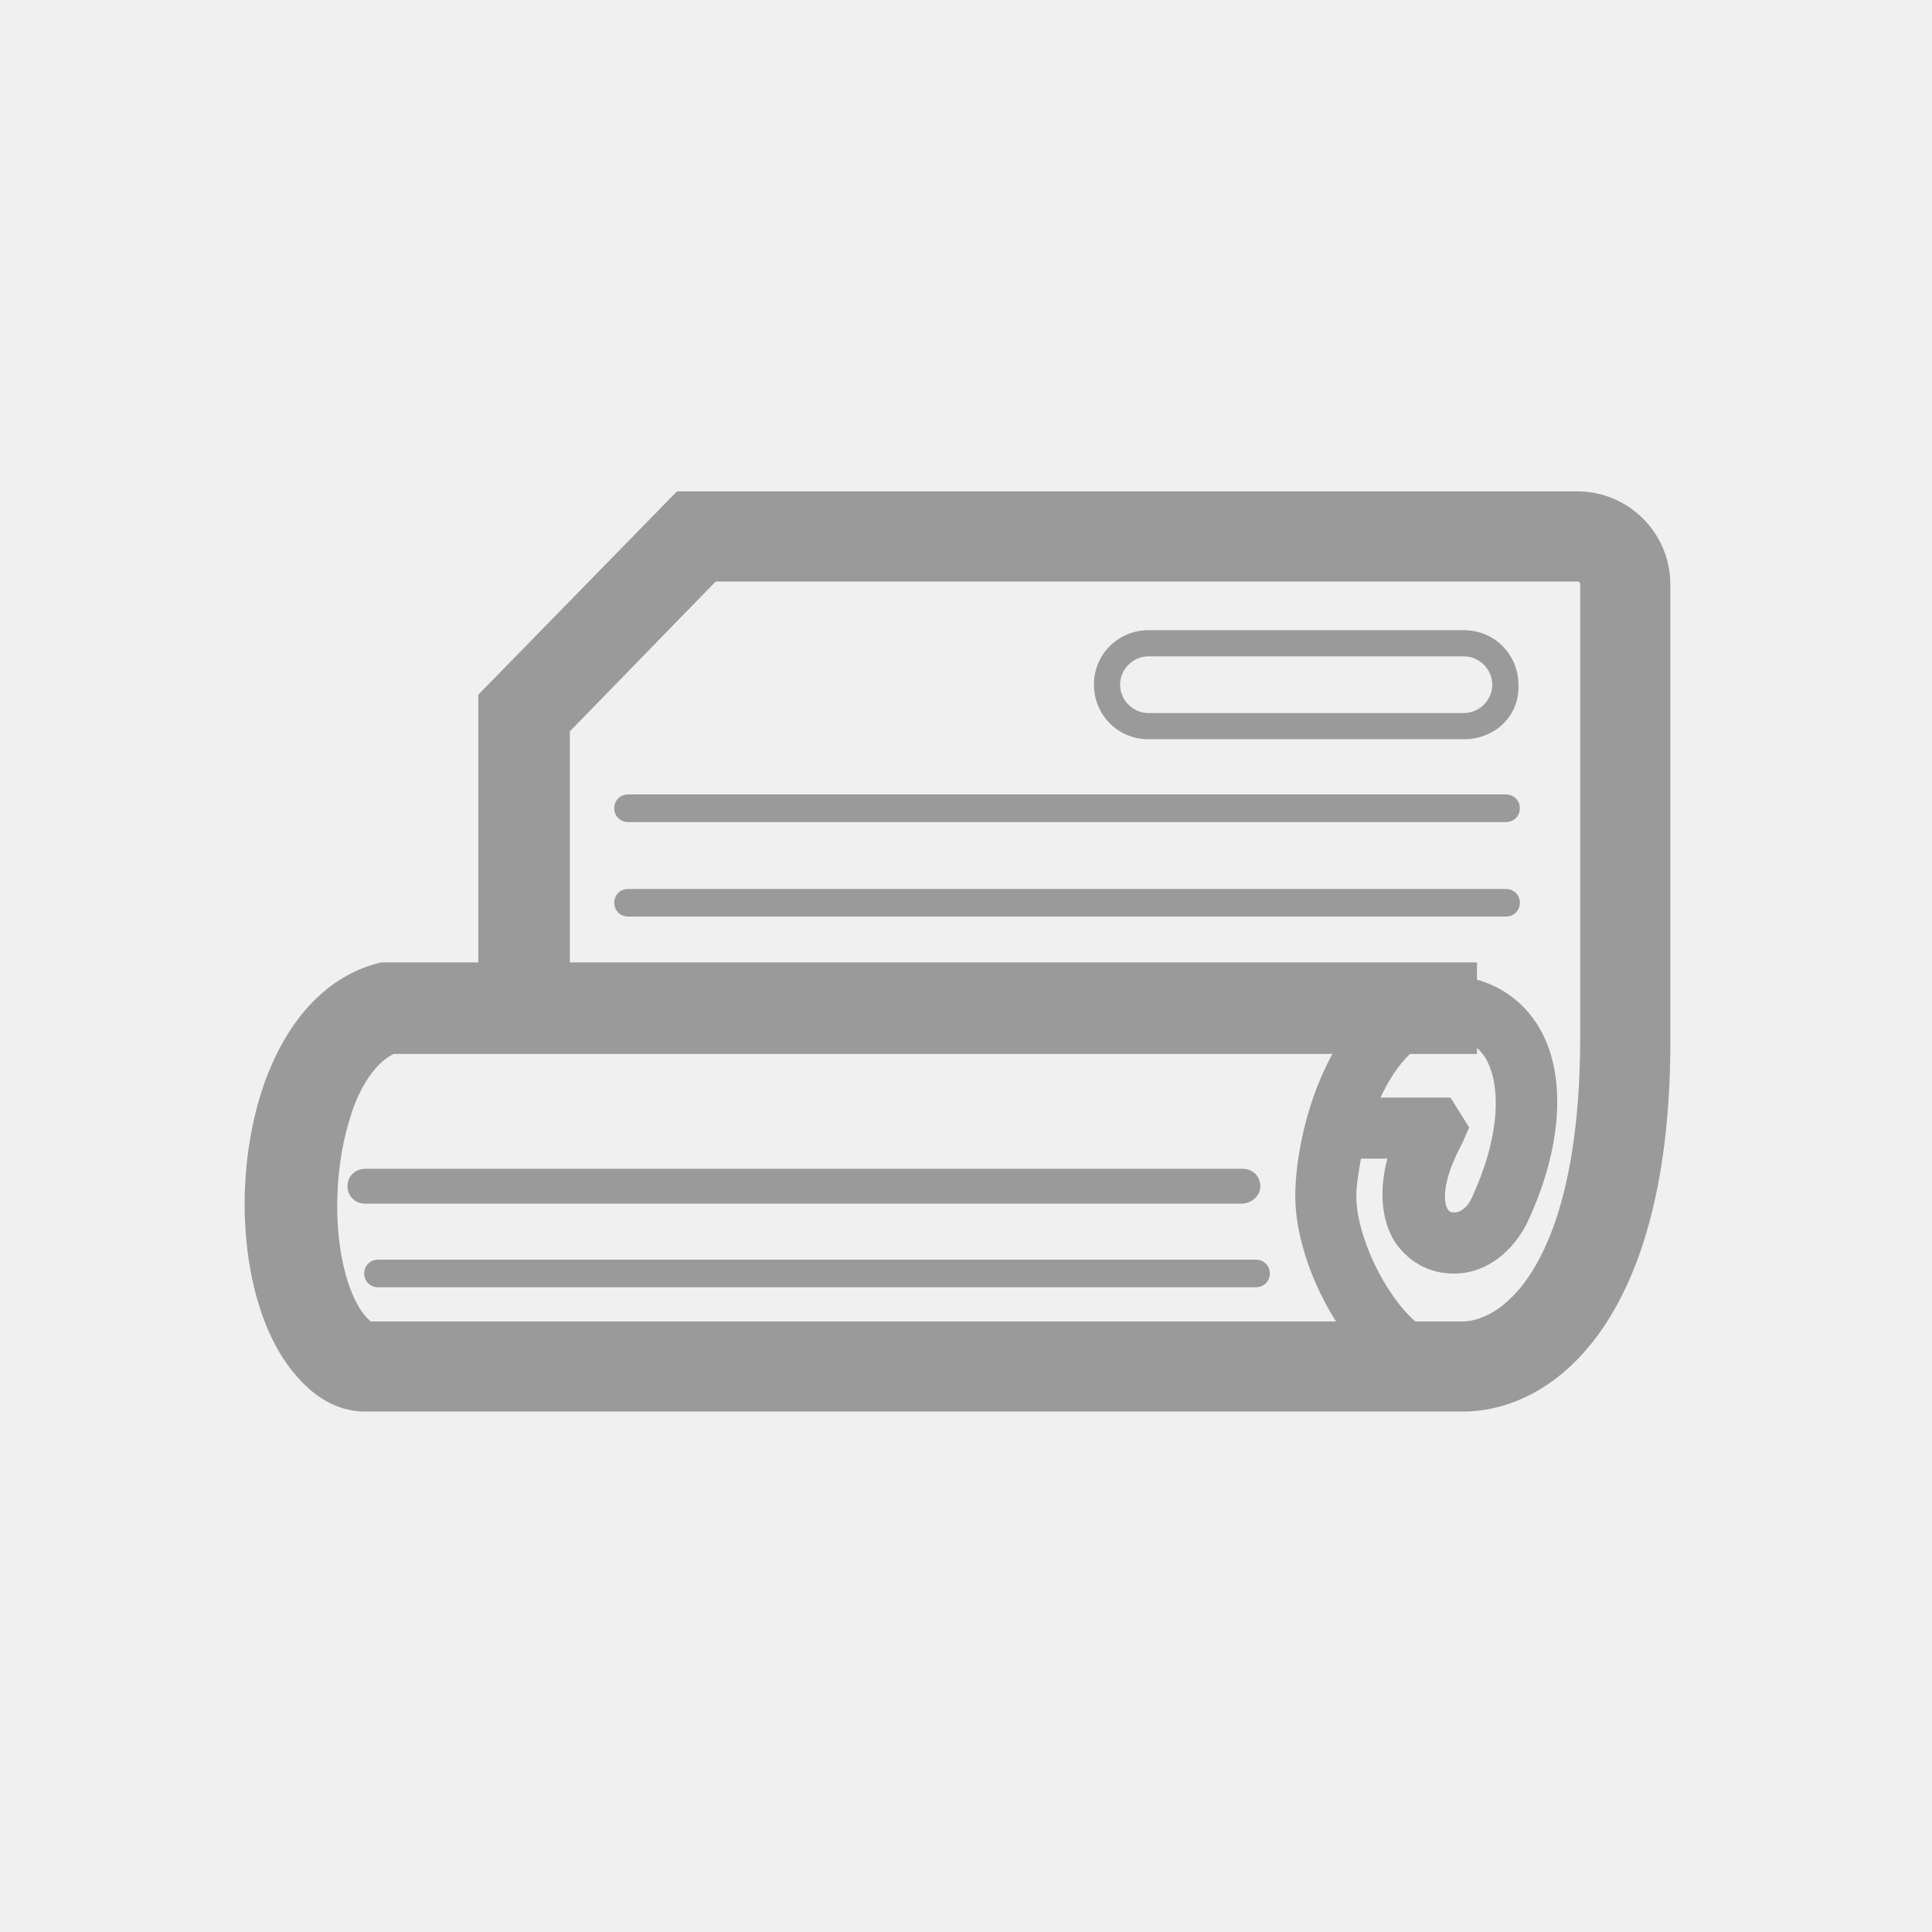
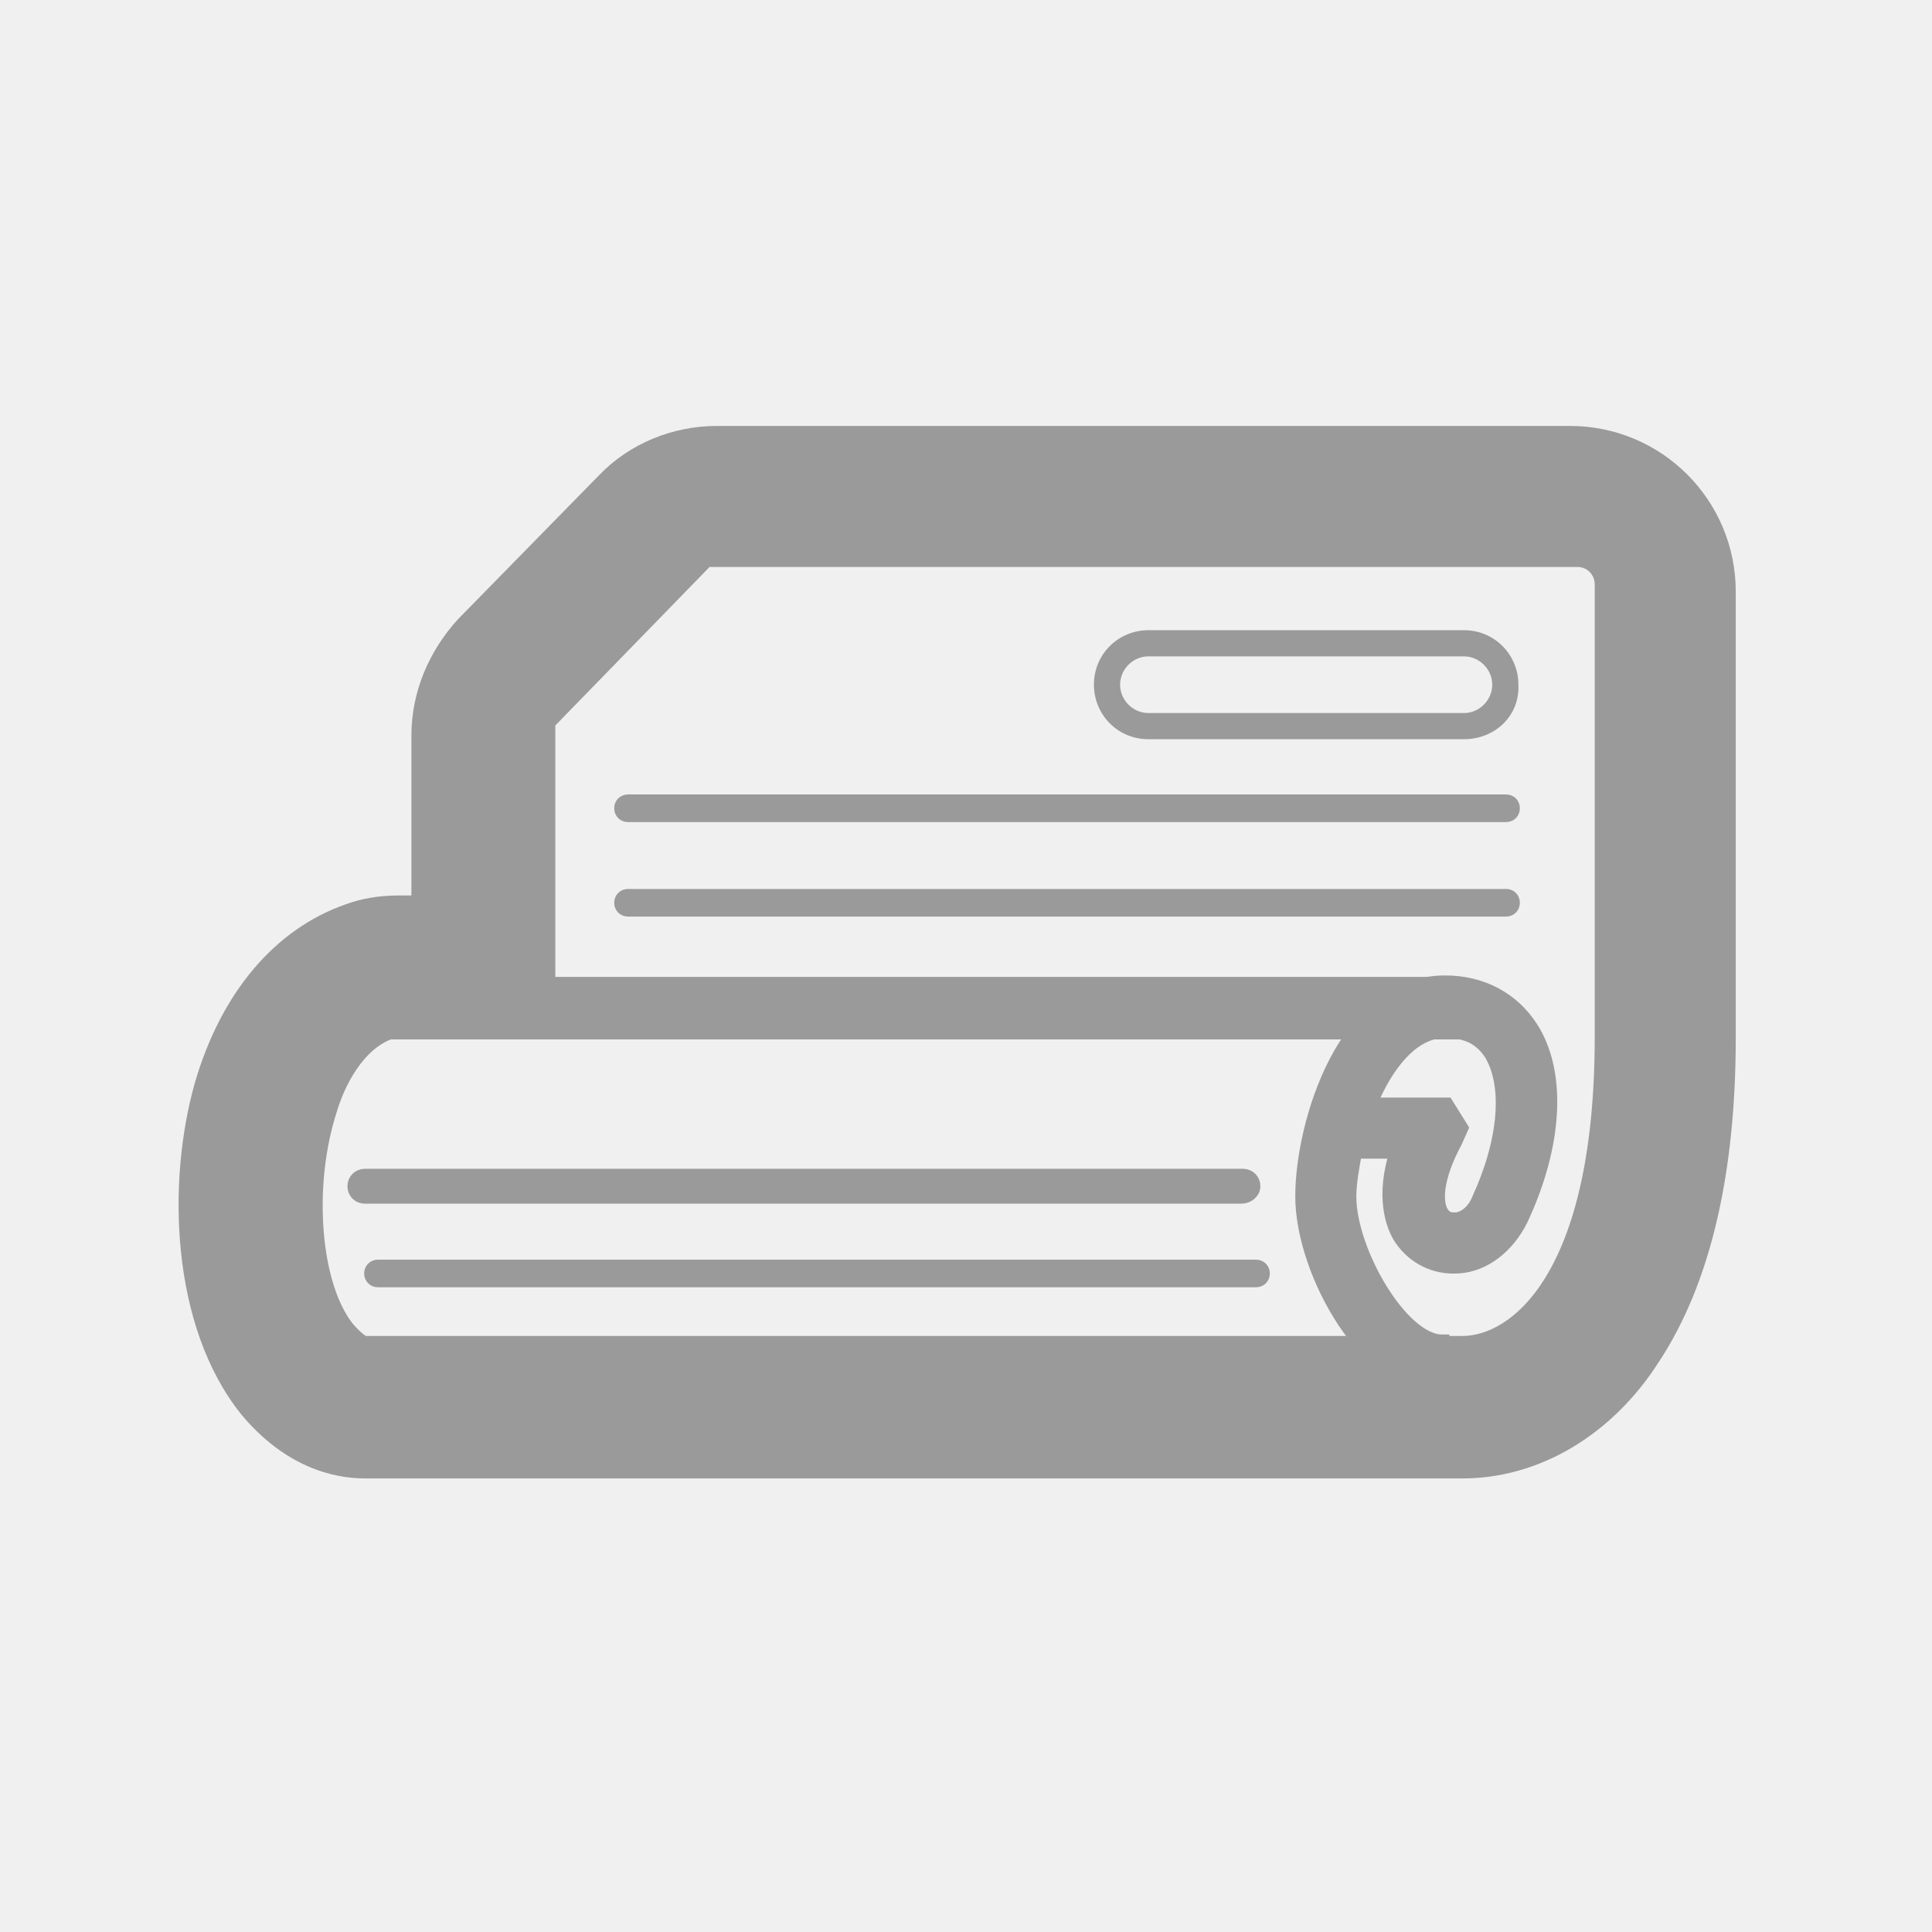
<svg xmlns="http://www.w3.org/2000/svg" version="1.1" x="0px" y="0px" viewBox="0 0 132.9 132.9" style="enable-background:new 0 0 132.9 132.9;" xml:space="preserve">
  <style type="text/css">
	.st0{display:none;}
	.st1{display:inline;fill:url(#SVGID_1_);}
	.st2{display:inline;fill:url(#SVGID_2_);}
	.st3{display:inline;fill:url(#SVGID_3_);}
	.st4{display:inline;fill:url(#SVGID_4_);}
	.st5{display:inline;fill:url(#SVGID_5_);}
	.st6{display:inline;}
	.st7{fill:#FFFFFF;}
	.st8{display:inline;fill:#FFFFFF;stroke:#FFFFFF;stroke-miterlimit:10;}
	.st9{display:inline;fill:#FFFFFF;}
	.st10{display:inline;fill:#FFFFFF;stroke:#FFFFFF;stroke-width:0.5;stroke-miterlimit:10;}
	.st11{fill:url(#SVGID_6_);}
	.st12{fill:url(#SVGID_7_);}
	.st13{fill:url(#SVGID_8_);}
	.st14{fill:url(#SVGID_9_);}
	.st15{fill:url(#SVGID_10_);}
	.st16{display:inline;stroke:#000000;stroke-miterlimit:10;}
	.st17{display:inline;stroke:#000000;stroke-width:0.5;stroke-miterlimit:10;}
	.st18{display:none;fill:url(#SVGID_11_);}
	.st19{display:none;fill:url(#SVGID_12_);}
	.st20{display:none;fill:url(#SVGID_13_);}
	.st21{display:none;fill:url(#SVGID_14_);}
	.st22{display:none;fill:url(#SVGID_15_);}
- 	.st23{display:inline;fill:#9A9A9A;}
- 	.st24{display:none;fill:#9A9A9A;stroke:#9A9A9A;stroke-miterlimit:10;}
- 	.st25{fill:#9A9A9A;stroke:#9A9A9A;stroke-width:3;stroke-miterlimit:10;}
- 	.st26{display:none;fill:#FFFFFF;}
- 	.st27{fill:#9A9A9A;stroke:#9A9A9A;stroke-miterlimit:10;}
- 	.st28{fill:#9A9A9A;stroke:#9A9A9A;stroke-width:0.5;stroke-miterlimit:10;}
+ 	.st23{fill:#9A9A9A;}
+ 	.st24{fill:#9A9A9A;stroke:#9A9A9A;stroke-miterlimit:10;}
+ 	.st25{display:none;fill:#FFFFFF;}
+ 	.st26{fill:#9A9A9A;stroke:#9A9A9A;stroke-width:0.5;stroke-miterlimit:10;}
</style>
  <g id="Layer_3" class="st0">
    <linearGradient id="SVGID_1_" gradientUnits="userSpaceOnUse" x1="59.549" y1="112.031" x2="80.472" y2="-26.147">
      <stop offset="7.737604e-003" style="stop-color:#000000" />
      <stop offset="0.123" style="stop-color:#000000" />
      <stop offset="0.144" style="stop-color:#000000;stop-opacity:0.972" />
      <stop offset="0.27" style="stop-color:#000000;stop-opacity:0.8" />
      <stop offset="0.285" style="stop-color:#000000;stop-opacity:0.73" />
      <stop offset="0.442" style="stop-color:#000000;stop-opacity:0" />
      <stop offset="0.469" style="stop-color:#000000;stop-opacity:0" />
      <stop offset="0.63" style="stop-color:#000000;stop-opacity:0" />
      <stop offset="1" style="stop-color:#000000;stop-opacity:0" />
    </linearGradient>
    <path class="st1" d="M105.8,132.9H27.1c-15,0-27.1-12.1-27.1-27.1V27C0,12.1,12.1,0,27.1,0h78.8c15,0,27.1,12.1,27.1,27.1v78.8   C132.9,120.7,120.8,132.9,105.8,132.9z" />
    <linearGradient id="SVGID_2_" gradientUnits="userSpaceOnUse" x1="73.299" y1="152.455" x2="62.221" y2="13.142">
      <stop offset="7.737604e-003" style="stop-color:#000000" />
      <stop offset="0.123" style="stop-color:#000000" />
      <stop offset="0.144" style="stop-color:#000000" />
      <stop offset="0.27" style="stop-color:#000000" />
      <stop offset="0.278" style="stop-color:#000000;stop-opacity:0.912" />
      <stop offset="0.354" style="stop-color:#000000;stop-opacity:0" />
      <stop offset="0.394" style="stop-color:#000000;stop-opacity:0" />
      <stop offset="0.63" style="stop-color:#000000;stop-opacity:0" />
      <stop offset="1" style="stop-color:#000000;stop-opacity:0" />
    </linearGradient>
    <path class="st2" d="M105.8,132.9H27.1c-15,0-27.1-12.1-27.1-27.1V27C0,12.1,12.1,0,27.1,0h78.8c15,0,27.1,12.1,27.1,27.1v78.8   C132.9,120.7,120.8,132.9,105.8,132.9z" />
    <linearGradient id="SVGID_3_" gradientUnits="userSpaceOnUse" x1="112.856" y1="152.564" x2="46.588" y2="29.522">
      <stop offset="7.737604e-003" style="stop-color:#000000" />
      <stop offset="0.123" style="stop-color:#000000" />
      <stop offset="0.144" style="stop-color:#000000" />
      <stop offset="0.27" style="stop-color:#000000" />
      <stop offset="0.275" style="stop-color:#000000;stop-opacity:0.912" />
      <stop offset="0.319" style="stop-color:#000000;stop-opacity:0" />
      <stop offset="0.364" style="stop-color:#000000;stop-opacity:0" />
      <stop offset="0.63" style="stop-color:#000000;stop-opacity:0" />
      <stop offset="1" style="stop-color:#000000;stop-opacity:0" />
    </linearGradient>
    <path class="st3" d="M105.8,132.9H27.1c-15,0-27.1-12.1-27.1-27.1V27C0,12.1,12.1,0,27.1,0h78.8c15,0,27.1,12.1,27.1,27.1v78.8   C132.9,120.7,120.8,132.9,105.8,132.9z" />
    <linearGradient id="SVGID_4_" gradientUnits="userSpaceOnUse" x1="13.442" y1="126.846" x2="105.603" y2="21.788">
      <stop offset="7.737604e-003" style="stop-color:#000000" />
      <stop offset="0.123" style="stop-color:#000000" />
      <stop offset="0.144" style="stop-color:#000000;stop-opacity:0.958" />
      <stop offset="0.27" style="stop-color:#000000;stop-opacity:0.7" />
      <stop offset="0.278" style="stop-color:#000000;stop-opacity:0.638" />
      <stop offset="0.361" style="stop-color:#000000;stop-opacity:0" />
      <stop offset="0.4" style="stop-color:#000000;stop-opacity:0" />
      <stop offset="0.63" style="stop-color:#000000;stop-opacity:0" />
      <stop offset="1" style="stop-color:#000000;stop-opacity:0" />
    </linearGradient>
    <path class="st4" d="M105.8,132.9H27.1c-15,0-27.1-12.1-27.1-27.1V27C0,12.1,12.1,0,27.1,0h78.8c15,0,27.1,12.1,27.1,27.1v78.8   C132.9,120.7,120.8,132.9,105.8,132.9z" />
    <radialGradient id="SVGID_5_" cx="72.79" cy="-1.588" r="137.797" gradientTransform="matrix(4.902837e-002 -0.9988 1.1986 5.883404e-002 71.1239 71.208)" gradientUnits="userSpaceOnUse">
      <stop offset="0" style="stop-color:#8C8C8C" />
      <stop offset="0.211" style="stop-color:#848484" />
      <stop offset="0.369" style="stop-color:#646464" />
      <stop offset="0.382" style="stop-color:#5E5E5E" />
      <stop offset="0.46" style="stop-color:#3F3F3F" />
      <stop offset="0.504" style="stop-color:#333333" />
      <stop offset="0.629" style="stop-color:#313131" />
      <stop offset="0.687" style="stop-color:#292929" />
      <stop offset="0.731" style="stop-color:#1D1D1D" />
      <stop offset="0.768" style="stop-color:#0B0B0B" />
      <stop offset="0.784" style="stop-color:#000000" />
      <stop offset="0.874" style="stop-color:#000000" />
      <stop offset="0.888" style="stop-color:#000000" />
      <stop offset="0.988" style="stop-color:#000000" />
    </radialGradient>
    <path class="st5" d="M105.8,132.9H27.1c-15,0-27.1-12.1-27.1-27.1V27C0,12.1,12.1,0,27.1,0h78.8c15,0,27.1,12.1,27.1,27.1v78.8   C132.9,120.7,120.8,132.9,105.8,132.9z" />
    <g class="st6">
      <path class="st7" d="M100.6,101.7H25.1c-2.2,0-5.5-0.8-8.5-4.4c-4.9-6.1-5.1-16.1-3.2-22.8c1.8-6.2,5.5-10.6,10.4-12.3    c1.1-0.4,2.3-0.6,3.6-0.6h0.9v-11c0-3,1.2-5.8,3.2-8l9.7-9.9c2.1-2.2,5.1-3.4,8.1-3.4h58.7c6.3,0,11.4,5.1,11.4,11.4v30.7    c0,9.5-1.8,17-5.3,22.3C110.9,98.7,105.9,101.7,100.6,101.7z M27.2,94.2l75.7-0.2c2.8,0,8.9-8.8,8.9-22.4V37.3l-64-1.4L36.3,46.2    l-0.5,18c0,4.2,0.5,5-3.8,5l-5.7-0.4c-1.1,0.5-7.9,4.9-8.6,7.2c-1.4,4.8,3.6,17.7,5.1,19.6C22.9,95.6,27.1,94.2,27.2,94.2z" />
    </g>
    <path class="st8" d="M108.2,37c2,0,3.6,1.6,3.6,3.6v30.7c0,17.9-6.9,22.7-11.2,22.7H25.1c-1,0-1.8-0.7-2.5-1.6   c-4.4-5.4-3.3-20.5,3.8-22.9c0.3-0.1,0.7-0.2,1.1-0.2h5c2,0,3.6-1.6,3.6-3.6V50.5c0-1,0.4-1.9,1-2.6l9.7-9.9   c0.7-0.7,1.6-1.1,2.6-1.1H108.2 M108.2,33.2H49.5c-2,0-3.9,0.8-5.3,2.2l-9.7,9.9c-1.4,1.4-2.1,3.2-2.1,5.2v15h-4.9   c-0.8,0-1.6,0.1-2.3,0.4c-3.7,1.3-6.5,4.7-7.9,9.6c-1.7,5.9-1.4,14.4,2.4,19.2c1.6,2,3.4,2.9,5.4,2.9h75.5c3.9,0,7.7-2.3,10.3-6.3   c3.1-4.6,4.6-11.4,4.6-20.1V40.6C115.5,36.5,112.2,33.2,108.2,33.2L108.2,33.2z" />
    <path class="st9" d="M100.6,95.6H25.1c-2,0-3.3-1.6-3.8-2.2c-3.1-3.8-3.9-11.8-1.8-18.1c1.4-4.1,3.8-6.8,6.9-7.6l0.2,0h7.8V48.4   l12.8-13.1h61.3c2.7,0,4.9,2.2,4.9,4.9v31.1C113.5,89.2,106.5,95.6,100.6,95.6z M27.1,70.9c-2.5,0.7-3.9,3.7-4.4,5.4   c-1.7,5.2-1.2,12.1,1.2,15.1c0.7,0.8,1.1,1,1.2,1h75.5c3.6,0,9.6-4.4,9.6-21.1V40.2c0-0.9-0.7-1.7-1.7-1.7H48.6L37.7,49.7v18h62.4   v3.3H27.1z" />
    <rect x="94.6" y="81.9" transform="matrix(1.216093e-002 -0.9999 0.9999 1.216093e-002 9.509 180.7137)" class="st7" width="3.3" height="7.3" />
    <path class="st9" d="M99.3,95.6c-5.2,0-9.7-8.1-9.7-13.3c0-5,2.9-14.7,9.8-14.7c2.5,0,4.6,1.1,5.9,3.1c2,3.1,1.7,8.1-0.7,13.2   c-0.9,1.8-2.5,3.1-4.3,3.2c-1.6,0.1-3-0.6-3.9-1.9c-0.6-0.9-1.3-2.9-0.3-6h-2.9c-0.2,1.1-0.4,2.2-0.4,3.1c0,3.8,3.6,10,6.4,10V95.6   z M94.2,76h5.3l1,1.6l-0.4,0.9c-1.4,2.6-1.4,4.3-0.9,5c0.3,0.4,0.6,0.4,0.9,0.4c0.5,0,1.2-0.4,1.6-1.3c1.9-4.1,2.2-7.9,0.9-10.1   c-0.7-1.1-1.7-1.6-3.2-1.6C97.1,70.9,95.3,73.3,94.2,76z" />
    <path class="st10" d="M86.4,88.3H26c-0.4,0-0.7-0.3-0.7-0.7s0.3-0.7,0.7-0.7h60.4c0.4,0,0.7,0.3,0.7,0.7S86.8,88.3,86.4,88.3z" />
    <path class="st10" d="M85.4,82.3H25.1c-0.4,0-0.7-0.3-0.7-0.7s0.3-0.7,0.7-0.7h60.4c0.4,0,0.7,0.3,0.7,0.7S85.8,82.3,85.4,82.3z" />
    <path class="st10" d="M103.6,62.8H43.2c-0.4,0-0.7-0.3-0.7-0.7c0-0.4,0.3-0.7,0.7-0.7h60.4c0.4,0,0.7,0.3,0.7,0.7   C104.3,62.5,104,62.8,103.6,62.8z" />
    <path class="st10" d="M103.6,56.3H43.2c-0.4,0-0.7-0.3-0.7-0.7s0.3-0.7,0.7-0.7h60.4c0.4,0,0.7,0.3,0.7,0.7S104,56.3,103.6,56.3z" />
    <path class="st10" d="M100.7,50.6H79c-2,0-3.5-1.6-3.5-3.5c0-2,1.6-3.5,3.5-3.5h21.7c2,0,3.5,1.6,3.5,3.5   C104.3,49.1,102.7,50.6,100.7,50.6z M79,44.9c-1.2,0-2.2,1-2.2,2.2c0,1.2,1,2.2,2.2,2.2h21.7c1.2,0,2.2-1,2.2-2.2   c0-1.2-1-2.2-2.2-2.2H79z" />
  </g>
  <g id="Layer_3_copy" class="st0">
    <linearGradient id="SVGID_6_" gradientUnits="userSpaceOnUse" x1="59.549" y1="112.031" x2="80.472" y2="-26.147">
      <stop offset="7.737604e-003" style="stop-color:#000000" />
      <stop offset="0.123" style="stop-color:#000000" />
      <stop offset="0.144" style="stop-color:#000000;stop-opacity:0.972" />
      <stop offset="0.27" style="stop-color:#000000;stop-opacity:0.8" />
      <stop offset="0.285" style="stop-color:#000000;stop-opacity:0.73" />
      <stop offset="0.442" style="stop-color:#000000;stop-opacity:0" />
      <stop offset="0.469" style="stop-color:#000000;stop-opacity:0" />
      <stop offset="0.63" style="stop-color:#000000;stop-opacity:0" />
      <stop offset="1" style="stop-color:#000000;stop-opacity:0" />
    </linearGradient>
    <path class="st11" d="M105.8,132.9H27.1c-15,0-27.1-12.1-27.1-27.1V27C0,12.1,12.1,0,27.1,0h78.8c15,0,27.1,12.1,27.1,27.1v78.8   C132.9,120.7,120.8,132.9,105.8,132.9z" />
    <linearGradient id="SVGID_7_" gradientUnits="userSpaceOnUse" x1="73.299" y1="152.455" x2="62.221" y2="13.142">
      <stop offset="7.737604e-003" style="stop-color:#000000" />
      <stop offset="0.123" style="stop-color:#000000" />
      <stop offset="0.144" style="stop-color:#000000" />
      <stop offset="0.27" style="stop-color:#000000" />
      <stop offset="0.278" style="stop-color:#000000;stop-opacity:0.912" />
      <stop offset="0.354" style="stop-color:#000000;stop-opacity:0" />
      <stop offset="0.394" style="stop-color:#000000;stop-opacity:0" />
      <stop offset="0.63" style="stop-color:#000000;stop-opacity:0" />
      <stop offset="1" style="stop-color:#000000;stop-opacity:0" />
    </linearGradient>
    <path class="st12" d="M105.8,132.9H27.1c-15,0-27.1-12.1-27.1-27.1V27C0,12.1,12.1,0,27.1,0h78.8c15,0,27.1,12.1,27.1,27.1v78.8   C132.9,120.7,120.8,132.9,105.8,132.9z" />
    <linearGradient id="SVGID_8_" gradientUnits="userSpaceOnUse" x1="112.856" y1="152.564" x2="46.588" y2="29.522">
      <stop offset="7.737604e-003" style="stop-color:#000000" />
      <stop offset="0.123" style="stop-color:#000000" />
      <stop offset="0.144" style="stop-color:#000000" />
      <stop offset="0.27" style="stop-color:#000000" />
      <stop offset="0.275" style="stop-color:#000000;stop-opacity:0.912" />
      <stop offset="0.319" style="stop-color:#000000;stop-opacity:0" />
      <stop offset="0.364" style="stop-color:#000000;stop-opacity:0" />
      <stop offset="0.63" style="stop-color:#000000;stop-opacity:0" />
      <stop offset="1" style="stop-color:#000000;stop-opacity:0" />
    </linearGradient>
    <path class="st13" d="M105.8,132.9H27.1c-15,0-27.1-12.1-27.1-27.1V27C0,12.1,12.1,0,27.1,0h78.8c15,0,27.1,12.1,27.1,27.1v78.8   C132.9,120.7,120.8,132.9,105.8,132.9z" />
    <linearGradient id="SVGID_9_" gradientUnits="userSpaceOnUse" x1="13.442" y1="126.846" x2="105.603" y2="21.788">
      <stop offset="7.737604e-003" style="stop-color:#000000" />
      <stop offset="0.123" style="stop-color:#000000" />
      <stop offset="0.144" style="stop-color:#000000;stop-opacity:0.958" />
      <stop offset="0.27" style="stop-color:#000000;stop-opacity:0.7" />
      <stop offset="0.278" style="stop-color:#000000;stop-opacity:0.638" />
      <stop offset="0.361" style="stop-color:#000000;stop-opacity:0" />
      <stop offset="0.4" style="stop-color:#000000;stop-opacity:0" />
      <stop offset="0.63" style="stop-color:#000000;stop-opacity:0" />
      <stop offset="1" style="stop-color:#000000;stop-opacity:0" />
    </linearGradient>
    <path class="st14" d="M105.8,132.9H27.1c-15,0-27.1-12.1-27.1-27.1V27C0,12.1,12.1,0,27.1,0h78.8c15,0,27.1,12.1,27.1,27.1v78.8   C132.9,120.7,120.8,132.9,105.8,132.9z" />
    <radialGradient id="SVGID_10_" cx="72.79" cy="-1.588" r="137.797" gradientTransform="matrix(4.902837e-002 -0.9988 1.1986 5.883404e-002 71.1239 71.208)" gradientUnits="userSpaceOnUse">
      <stop offset="0" style="stop-color:#8C8C8C" />
      <stop offset="0.211" style="stop-color:#848484" />
      <stop offset="0.369" style="stop-color:#646464" />
      <stop offset="0.382" style="stop-color:#5E5E5E" />
      <stop offset="0.46" style="stop-color:#3F3F3F" />
      <stop offset="0.504" style="stop-color:#333333" />
      <stop offset="0.629" style="stop-color:#313131" />
      <stop offset="0.687" style="stop-color:#292929" />
      <stop offset="0.731" style="stop-color:#1D1D1D" />
      <stop offset="0.768" style="stop-color:#0B0B0B" />
      <stop offset="0.784" style="stop-color:#000000" />
      <stop offset="0.874" style="stop-color:#000000" />
      <stop offset="0.888" style="stop-color:#000000" />
      <stop offset="0.988" style="stop-color:#000000" />
    </radialGradient>
    <path class="st15" d="M105.8,132.9H27.1c-15,0-27.1-12.1-27.1-27.1V27C0,12.1,12.1,0,27.1,0h78.8c15,0,27.1,12.1,27.1,27.1v78.8   C132.9,120.7,120.8,132.9,105.8,132.9z" />
    <g class="st6">
      <path d="M100.6,101.7H25.1c-2.2,0-5.5-0.8-8.5-4.4c-4.9-6.1-5.1-16.1-3.2-22.8c1.8-6.2,5.5-10.6,10.4-12.3    c1.1-0.4,2.3-0.6,3.6-0.6h0.9v-11c0-3,1.2-5.8,3.2-8l9.7-9.9c2.1-2.2,5.1-3.4,8.1-3.4h58.7c6.3,0,11.4,5.1,11.4,11.4v30.7    c0,9.5-1.8,17-5.3,22.3C110.9,98.7,105.9,101.7,100.6,101.7z M27.2,94.2l75.7-0.2c2.8,0,8.9-8.8,8.9-22.4V37.3l-64-1.4L36.3,46.2    l-0.5,18c0,4.2,0.5,5-3.8,5l-5.7-0.4c-1.1,0.5-7.9,4.9-8.6,7.2c-1.4,4.8,3.6,17.7,5.1,19.6C22.9,95.6,27.1,94.2,27.2,94.2z" />
    </g>
    <path class="st16" d="M108.2,37c2,0,3.6,1.6,3.6,3.6v30.7c0,17.9-6.9,22.7-11.2,22.7H25.1c-1,0-1.8-0.7-2.5-1.6   c-4.4-5.4-3.3-20.5,3.8-22.9c0.3-0.1,0.7-0.2,1.1-0.2h5c2,0,3.6-1.6,3.6-3.6V50.5c0-1,0.4-1.9,1-2.6l9.7-9.9   c0.7-0.7,1.6-1.1,2.6-1.1H108.2 M108.2,33.2H49.5c-2,0-3.9,0.8-5.3,2.2l-9.7,9.9c-1.4,1.4-2.1,3.2-2.1,5.2v15h-4.9   c-0.8,0-1.6,0.1-2.3,0.4c-3.7,1.3-6.5,4.7-7.9,9.6c-1.7,5.9-1.4,14.4,2.4,19.2c1.6,2,3.4,2.9,5.4,2.9h75.5c3.9,0,7.7-2.3,10.3-6.3   c3.1-4.6,4.6-11.4,4.6-20.1V40.6C115.5,36.5,112.2,33.2,108.2,33.2L108.2,33.2z" />
    <path class="st16" d="M100.6,95.6H25.1c-2,0-3.3-1.6-3.8-2.2c-3.1-3.8-3.9-11.8-1.8-18.1c1.4-4.1,3.8-6.8,6.9-7.6l0.2,0h7.8V48.4   l12.8-13.1h61.3c2.7,0,4.9,2.2,4.9,4.9v31.1C113.5,89.2,106.5,95.6,100.6,95.6z M27.1,70.9c-2.5,0.7-3.9,3.7-4.4,5.4   c-1.7,5.2-1.2,12.1,1.2,15.1c0.7,0.8,1.1,1,1.2,1h75.5c3.6,0,9.6-4.4,9.6-21.1V40.2c0-0.9-0.7-1.7-1.7-1.7H48.6L37.7,49.7v18h62.4   v3.3H27.1z" />
    <rect x="94.6" y="81.9" transform="matrix(1.216093e-002 -0.9999 0.9999 1.216093e-002 9.509 180.7137)" class="st7" width="3.3" height="7.3" />
    <path class="st16" d="M99.3,95.6c-5.2,0-9.7-8.1-9.7-13.3c0-5,2.9-14.7,9.8-14.7c2.5,0,4.6,1.1,5.9,3.1c2,3.1,1.7,8.1-0.7,13.2   c-0.9,1.8-2.5,3.1-4.3,3.2c-1.6,0.1-3-0.6-3.9-1.9c-0.6-0.9-1.3-2.9-0.3-6h-2.9c-0.2,1.1-0.4,2.2-0.4,3.1c0,3.8,3.6,10,6.4,10V95.6   z M94.2,76h5.3l1,1.6l-0.4,0.9c-1.4,2.6-1.4,4.3-0.9,5c0.3,0.4,0.6,0.4,0.9,0.4c0.5,0,1.2-0.4,1.6-1.3c1.9-4.1,2.2-7.9,0.9-10.1   c-0.7-1.1-1.7-1.6-3.2-1.6C97.1,70.9,95.3,73.3,94.2,76z" />
    <path class="st17" d="M86.4,88.3H26c-0.4,0-0.7-0.3-0.7-0.7s0.3-0.7,0.7-0.7h60.4c0.4,0,0.7,0.3,0.7,0.7S86.8,88.3,86.4,88.3z" />
    <path class="st16" d="M85.4,82.3H25.1c-0.4,0-0.7-0.3-0.7-0.7s0.3-0.7,0.7-0.7h60.4c0.4,0,0.7,0.3,0.7,0.7S85.8,82.3,85.4,82.3z" />
    <path class="st17" d="M103.6,62.8H43.2c-0.4,0-0.7-0.3-0.7-0.7c0-0.4,0.3-0.7,0.7-0.7h60.4c0.4,0,0.7,0.3,0.7,0.7   C104.3,62.5,104,62.8,103.6,62.8z" />
    <path class="st17" d="M103.6,56.3H43.2c-0.4,0-0.7-0.3-0.7-0.7s0.3-0.7,0.7-0.7h60.4c0.4,0,0.7,0.3,0.7,0.7S104,56.3,103.6,56.3z" />
    <path class="st17" d="M100.7,50.6H79c-2,0-3.5-1.6-3.5-3.5c0-2,1.6-3.5,3.5-3.5h21.7c2,0,3.5,1.6,3.5,3.5   C104.3,49.1,102.7,50.6,100.7,50.6z M79,44.9c-1.2,0-2.2,1-2.2,2.2c0,1.2,1,2.2,2.2,2.2h21.7c1.2,0,2.2-1,2.2-2.2   c0-1.2-1-2.2-2.2-2.2H79z" />
  </g>
  <g id="Layer_3_copy_2">
    <linearGradient id="SVGID_11_" gradientUnits="userSpaceOnUse" x1="59.549" y1="112.031" x2="80.472" y2="-26.147">
      <stop offset="7.737604e-003" style="stop-color:#000000" />
      <stop offset="0.123" style="stop-color:#000000" />
      <stop offset="0.144" style="stop-color:#000000;stop-opacity:0.972" />
      <stop offset="0.27" style="stop-color:#000000;stop-opacity:0.8" />
      <stop offset="0.285" style="stop-color:#000000;stop-opacity:0.73" />
      <stop offset="0.442" style="stop-color:#000000;stop-opacity:0" />
      <stop offset="0.469" style="stop-color:#000000;stop-opacity:0" />
      <stop offset="0.63" style="stop-color:#000000;stop-opacity:0" />
      <stop offset="1" style="stop-color:#000000;stop-opacity:0" />
    </linearGradient>
    <path class="st18" d="M105.8,132.9H27.1c-15,0-27.1-12.1-27.1-27.1V27C0,12.1,12.1,0,27.1,0h78.8c15,0,27.1,12.1,27.1,27.1v78.8   C132.9,120.7,120.8,132.9,105.8,132.9z" />
    <linearGradient id="SVGID_12_" gradientUnits="userSpaceOnUse" x1="73.299" y1="152.455" x2="62.221" y2="13.142">
      <stop offset="7.737604e-003" style="stop-color:#000000" />
      <stop offset="0.123" style="stop-color:#000000" />
      <stop offset="0.144" style="stop-color:#000000" />
      <stop offset="0.27" style="stop-color:#000000" />
      <stop offset="0.278" style="stop-color:#000000;stop-opacity:0.912" />
      <stop offset="0.354" style="stop-color:#000000;stop-opacity:0" />
      <stop offset="0.394" style="stop-color:#000000;stop-opacity:0" />
      <stop offset="0.63" style="stop-color:#000000;stop-opacity:0" />
      <stop offset="1" style="stop-color:#000000;stop-opacity:0" />
    </linearGradient>
    <path class="st19" d="M105.8,132.9H27.1c-15,0-27.1-12.1-27.1-27.1V27C0,12.1,12.1,0,27.1,0h78.8c15,0,27.1,12.1,27.1,27.1v78.8   C132.9,120.7,120.8,132.9,105.8,132.9z" />
    <linearGradient id="SVGID_13_" gradientUnits="userSpaceOnUse" x1="112.856" y1="152.564" x2="46.588" y2="29.522">
      <stop offset="7.737604e-003" style="stop-color:#000000" />
      <stop offset="0.123" style="stop-color:#000000" />
      <stop offset="0.144" style="stop-color:#000000" />
      <stop offset="0.27" style="stop-color:#000000" />
      <stop offset="0.275" style="stop-color:#000000;stop-opacity:0.912" />
      <stop offset="0.319" style="stop-color:#000000;stop-opacity:0" />
      <stop offset="0.364" style="stop-color:#000000;stop-opacity:0" />
      <stop offset="0.63" style="stop-color:#000000;stop-opacity:0" />
      <stop offset="1" style="stop-color:#000000;stop-opacity:0" />
    </linearGradient>
    <path class="st20" d="M105.8,132.9H27.1c-15,0-27.1-12.1-27.1-27.1V27C0,12.1,12.1,0,27.1,0h78.8c15,0,27.1,12.1,27.1,27.1v78.8   C132.9,120.7,120.8,132.9,105.8,132.9z" />
    <linearGradient id="SVGID_14_" gradientUnits="userSpaceOnUse" x1="13.442" y1="126.846" x2="105.603" y2="21.788">
      <stop offset="7.737604e-003" style="stop-color:#000000" />
      <stop offset="0.123" style="stop-color:#000000" />
      <stop offset="0.144" style="stop-color:#000000;stop-opacity:0.958" />
      <stop offset="0.27" style="stop-color:#000000;stop-opacity:0.7" />
      <stop offset="0.278" style="stop-color:#000000;stop-opacity:0.638" />
      <stop offset="0.361" style="stop-color:#000000;stop-opacity:0" />
      <stop offset="0.4" style="stop-color:#000000;stop-opacity:0" />
      <stop offset="0.63" style="stop-color:#000000;stop-opacity:0" />
      <stop offset="1" style="stop-color:#000000;stop-opacity:0" />
    </linearGradient>
    <path class="st21" d="M105.8,132.9H27.1c-15,0-27.1-12.1-27.1-27.1V27C0,12.1,12.1,0,27.1,0h78.8c15,0,27.1,12.1,27.1,27.1v78.8   C132.9,120.7,120.8,132.9,105.8,132.9z" />
    <radialGradient id="SVGID_15_" cx="72.79" cy="-1.588" r="137.797" gradientTransform="matrix(4.902837e-002 -0.9988 1.1986 5.883404e-002 71.1239 71.208)" gradientUnits="userSpaceOnUse">
      <stop offset="0" style="stop-color:#8C8C8C" />
      <stop offset="0.211" style="stop-color:#848484" />
      <stop offset="0.369" style="stop-color:#646464" />
      <stop offset="0.382" style="stop-color:#5E5E5E" />
      <stop offset="0.46" style="stop-color:#3F3F3F" />
      <stop offset="0.504" style="stop-color:#333333" />
      <stop offset="0.629" style="stop-color:#313131" />
      <stop offset="0.687" style="stop-color:#292929" />
      <stop offset="0.731" style="stop-color:#1D1D1D" />
      <stop offset="0.768" style="stop-color:#0B0B0B" />
      <stop offset="0.784" style="stop-color:#000000" />
      <stop offset="0.874" style="stop-color:#000000" />
      <stop offset="0.888" style="stop-color:#000000" />
      <stop offset="0.988" style="stop-color:#000000" />
    </radialGradient>
    <path class="st22" d="M105.8,132.9H27.1c-15,0-27.1-12.1-27.1-27.1V27C0,12.1,12.1,0,27.1,0h78.8c15,0,27.1,12.1,27.1,27.1v78.8   C132.9,120.7,120.8,132.9,105.8,132.9z" />
-     <g class="st0">
+     <g>
      <path class="st23" d="M100.6,101.7H25.1c-2.2,0-5.5-0.8-8.5-4.4c-4.9-6.1-5.1-16.1-3.2-22.8c1.8-6.2,5.5-10.6,10.4-12.3    c1.1-0.4,2.3-0.6,3.6-0.6h0.9v-11c0-3,1.2-5.8,3.2-8l9.7-9.9c2.1-2.2,5.1-3.4,8.1-3.4h58.7c6.3,0,11.4,5.1,11.4,11.4v30.7    c0,9.5-1.8,17-5.3,22.3C110.9,98.7,105.9,101.7,100.6,101.7z M27.2,94.2l75.7-0.2c2.8,0,8.9-8.8,8.9-22.4V37.3l-64-1.4L36.3,46.2    l-0.5,18c0,4.2,0.5,5-3.8,5l-5.7-0.4c-1.1,0.5-7.9,4.9-8.6,7.2c-1.4,4.8,3.6,17.7,5.1,19.6C22.9,95.6,27.1,94.2,27.2,94.2z" />
    </g>
    <path class="st24" d="M108.2,37c2,0,3.6,1.6,3.6,3.6v30.7c0,17.9-6.9,22.7-11.2,22.7H25.1c-1,0-1.8-0.7-2.5-1.6   c-4.4-5.4-3.3-20.5,3.8-22.9c0.3-0.1,0.7-0.2,1.1-0.2h5c2,0,3.6-1.6,3.6-3.6V50.5c0-1,0.4-1.9,1-2.6l9.7-9.9   c0.7-0.7,1.6-1.1,2.6-1.1H108.2 M108.2,33.2H49.5c-2,0-3.9,0.8-5.3,2.2l-9.7,9.9c-1.4,1.4-2.1,3.2-2.1,5.2v15h-4.9   c-0.8,0-1.6,0.1-2.3,0.4c-3.7,1.3-6.5,4.7-7.9,9.6c-1.7,5.9-1.4,14.4,2.4,19.2c1.6,2,3.4,2.9,5.4,2.9h75.5c3.9,0,7.7-2.3,10.3-6.3   c3.1-4.6,4.6-11.4,4.6-20.1V40.6C115.5,36.5,112.2,33.2,108.2,33.2L108.2,33.2z" />
-     <path class="st25" d="M100.6,95.6H25.1c-2,0-3.3-1.6-3.8-2.2c-3.1-3.8-3.9-11.8-1.8-18.1c1.4-4.1,3.8-6.8,6.9-7.6l0.2,0h7.8V48.4   l12.8-13.1h61.3c2.7,0,4.9,2.2,4.9,4.9v31.1C113.5,89.2,106.5,95.6,100.6,95.6z M27.1,70.9c-2.5,0.7-3.9,3.7-4.4,5.4   c-1.7,5.2-1.2,12.1,1.2,15.1c0.7,0.8,1.1,1,1.2,1h75.5c3.6,0,9.6-4.4,9.6-21.1V40.2c0-0.9-0.7-1.7-1.7-1.7H48.6L37.7,49.7v18h62.4   v3.3H27.1z" />
-     <rect x="94.6" y="81.9" transform="matrix(1.216093e-002 -0.9999 0.9999 1.216093e-002 9.509 180.7137)" class="st26" width="3.3" height="7.3" />
-     <path class="st27" d="M99.3,95.6c-5.2,0-9.7-8.1-9.7-13.3c0-5,2.9-14.7,9.8-14.7c2.5,0,4.6,1.1,5.9,3.1c2,3.1,1.7,8.1-0.7,13.2   c-0.9,1.8-2.5,3.1-4.3,3.2c-1.6,0.1-3-0.6-3.9-1.9c-0.6-0.9-1.3-2.9-0.3-6h-2.9c-0.2,1.1-0.4,2.2-0.4,3.1c0,3.8,3.6,10,6.4,10V95.6   z M94.2,76h5.3l1,1.6l-0.4,0.9c-1.4,2.6-1.4,4.3-0.9,5c0.3,0.4,0.6,0.4,0.9,0.4c0.5,0,1.2-0.4,1.6-1.3c1.9-4.1,2.2-7.9,0.9-10.1   c-0.7-1.1-1.7-1.6-3.2-1.6C97.1,70.9,95.3,73.3,94.2,76z" />
-     <path class="st28" d="M86.4,88.3H26c-0.4,0-0.7-0.3-0.7-0.7s0.3-0.7,0.7-0.7h60.4c0.4,0,0.7,0.3,0.7,0.7S86.8,88.3,86.4,88.3z" />
-     <path class="st27" d="M85.4,82.3H25.1c-0.4,0-0.7-0.3-0.7-0.7s0.3-0.7,0.7-0.7h60.4c0.4,0,0.7,0.3,0.7,0.7S85.8,82.3,85.4,82.3z" />
-     <path class="st28" d="M103.6,62.8H43.2c-0.4,0-0.7-0.3-0.7-0.7c0-0.4,0.3-0.7,0.7-0.7h60.4c0.4,0,0.7,0.3,0.7,0.7   C104.3,62.5,104,62.8,103.6,62.8z" />
-     <path class="st28" d="M103.6,56.3H43.2c-0.4,0-0.7-0.3-0.7-0.7s0.3-0.7,0.7-0.7h60.4c0.4,0,0.7,0.3,0.7,0.7S104,56.3,103.6,56.3z" />
-     <path class="st28" d="M100.7,50.6H79c-2,0-3.5-1.6-3.5-3.5c0-2,1.6-3.5,3.5-3.5h21.7c2,0,3.5,1.6,3.5,3.5   C104.3,49.1,102.7,50.6,100.7,50.6z M79,44.9c-1.2,0-2.2,1-2.2,2.2c0,1.2,1,2.2,2.2,2.2h21.7c1.2,0,2.2-1,2.2-2.2   c0-1.2-1-2.2-2.2-2.2H79z" />
+     <path class="st24" d="M100.6,95.6H25.1c-2,0-3.3-1.6-3.8-2.2c-3.1-3.8-3.9-11.8-1.8-18.1c1.4-4.1,3.8-6.8,6.9-7.6l0.2,0h7.8V48.4   l12.8-13.1h61.3c2.7,0,4.9,2.2,4.9,4.9v31.1C113.5,89.2,106.5,95.6,100.6,95.6z M27.1,70.9c-2.5,0.7-3.9,3.7-4.4,5.4   c-1.7,5.2-1.2,12.1,1.2,15.1c0.7,0.8,1.1,1,1.2,1h75.5c3.6,0,9.6-4.4,9.6-21.1V40.2c0-0.9-0.7-1.7-1.7-1.7H48.6L37.7,49.7v18h62.4   v3.3H27.1z" />
+     <rect x="94.6" y="81.9" transform="matrix(1.216093e-002 -0.9999 0.9999 1.216093e-002 9.509 180.7137)" class="st25" width="3.3" height="7.3" />
+     <path class="st24" d="M99.3,95.6c-5.2,0-9.7-8.1-9.7-13.3c0-5,2.9-14.7,9.8-14.7c2.5,0,4.6,1.1,5.9,3.1c2,3.1,1.7,8.1-0.7,13.2   c-0.9,1.8-2.5,3.1-4.3,3.2c-1.6,0.1-3-0.6-3.9-1.9c-0.6-0.9-1.3-2.9-0.3-6h-2.9c-0.2,1.1-0.4,2.2-0.4,3.1c0,3.8,3.6,10,6.4,10V95.6   z M94.2,76h5.3l1,1.6l-0.4,0.9c-1.4,2.6-1.4,4.3-0.9,5c0.3,0.4,0.6,0.4,0.9,0.4c0.5,0,1.2-0.4,1.6-1.3c1.9-4.1,2.2-7.9,0.9-10.1   c-0.7-1.1-1.7-1.6-3.2-1.6C97.1,70.9,95.3,73.3,94.2,76z" />
+     <path class="st26" d="M86.4,88.3H26c-0.4,0-0.7-0.3-0.7-0.7s0.3-0.7,0.7-0.7h60.4c0.4,0,0.7,0.3,0.7,0.7S86.8,88.3,86.4,88.3z" />
+     <path class="st24" d="M85.4,82.3H25.1c-0.4,0-0.7-0.3-0.7-0.7s0.3-0.7,0.7-0.7h60.4c0.4,0,0.7,0.3,0.7,0.7S85.8,82.3,85.4,82.3z" />
+     <path class="st26" d="M103.6,62.8H43.2c-0.4,0-0.7-0.3-0.7-0.7c0-0.4,0.3-0.7,0.7-0.7h60.4c0.4,0,0.7,0.3,0.7,0.7   C104.3,62.5,104,62.8,103.6,62.8z" />
+     <path class="st26" d="M103.6,56.3H43.2c-0.4,0-0.7-0.3-0.7-0.7s0.3-0.7,0.7-0.7h60.4c0.4,0,0.7,0.3,0.7,0.7S104,56.3,103.6,56.3z" />
+     <path class="st26" d="M100.7,50.6H79c-2,0-3.5-1.6-3.5-3.5c0-2,1.6-3.5,3.5-3.5h21.7c2,0,3.5,1.6,3.5,3.5   C104.3,49.1,102.7,50.6,100.7,50.6z M79,44.9c-1.2,0-2.2,1-2.2,2.2c0,1.2,1,2.2,2.2,2.2h21.7c1.2,0,2.2-1,2.2-2.2   c0-1.2-1-2.2-2.2-2.2H79z" />
  </g>
</svg>
